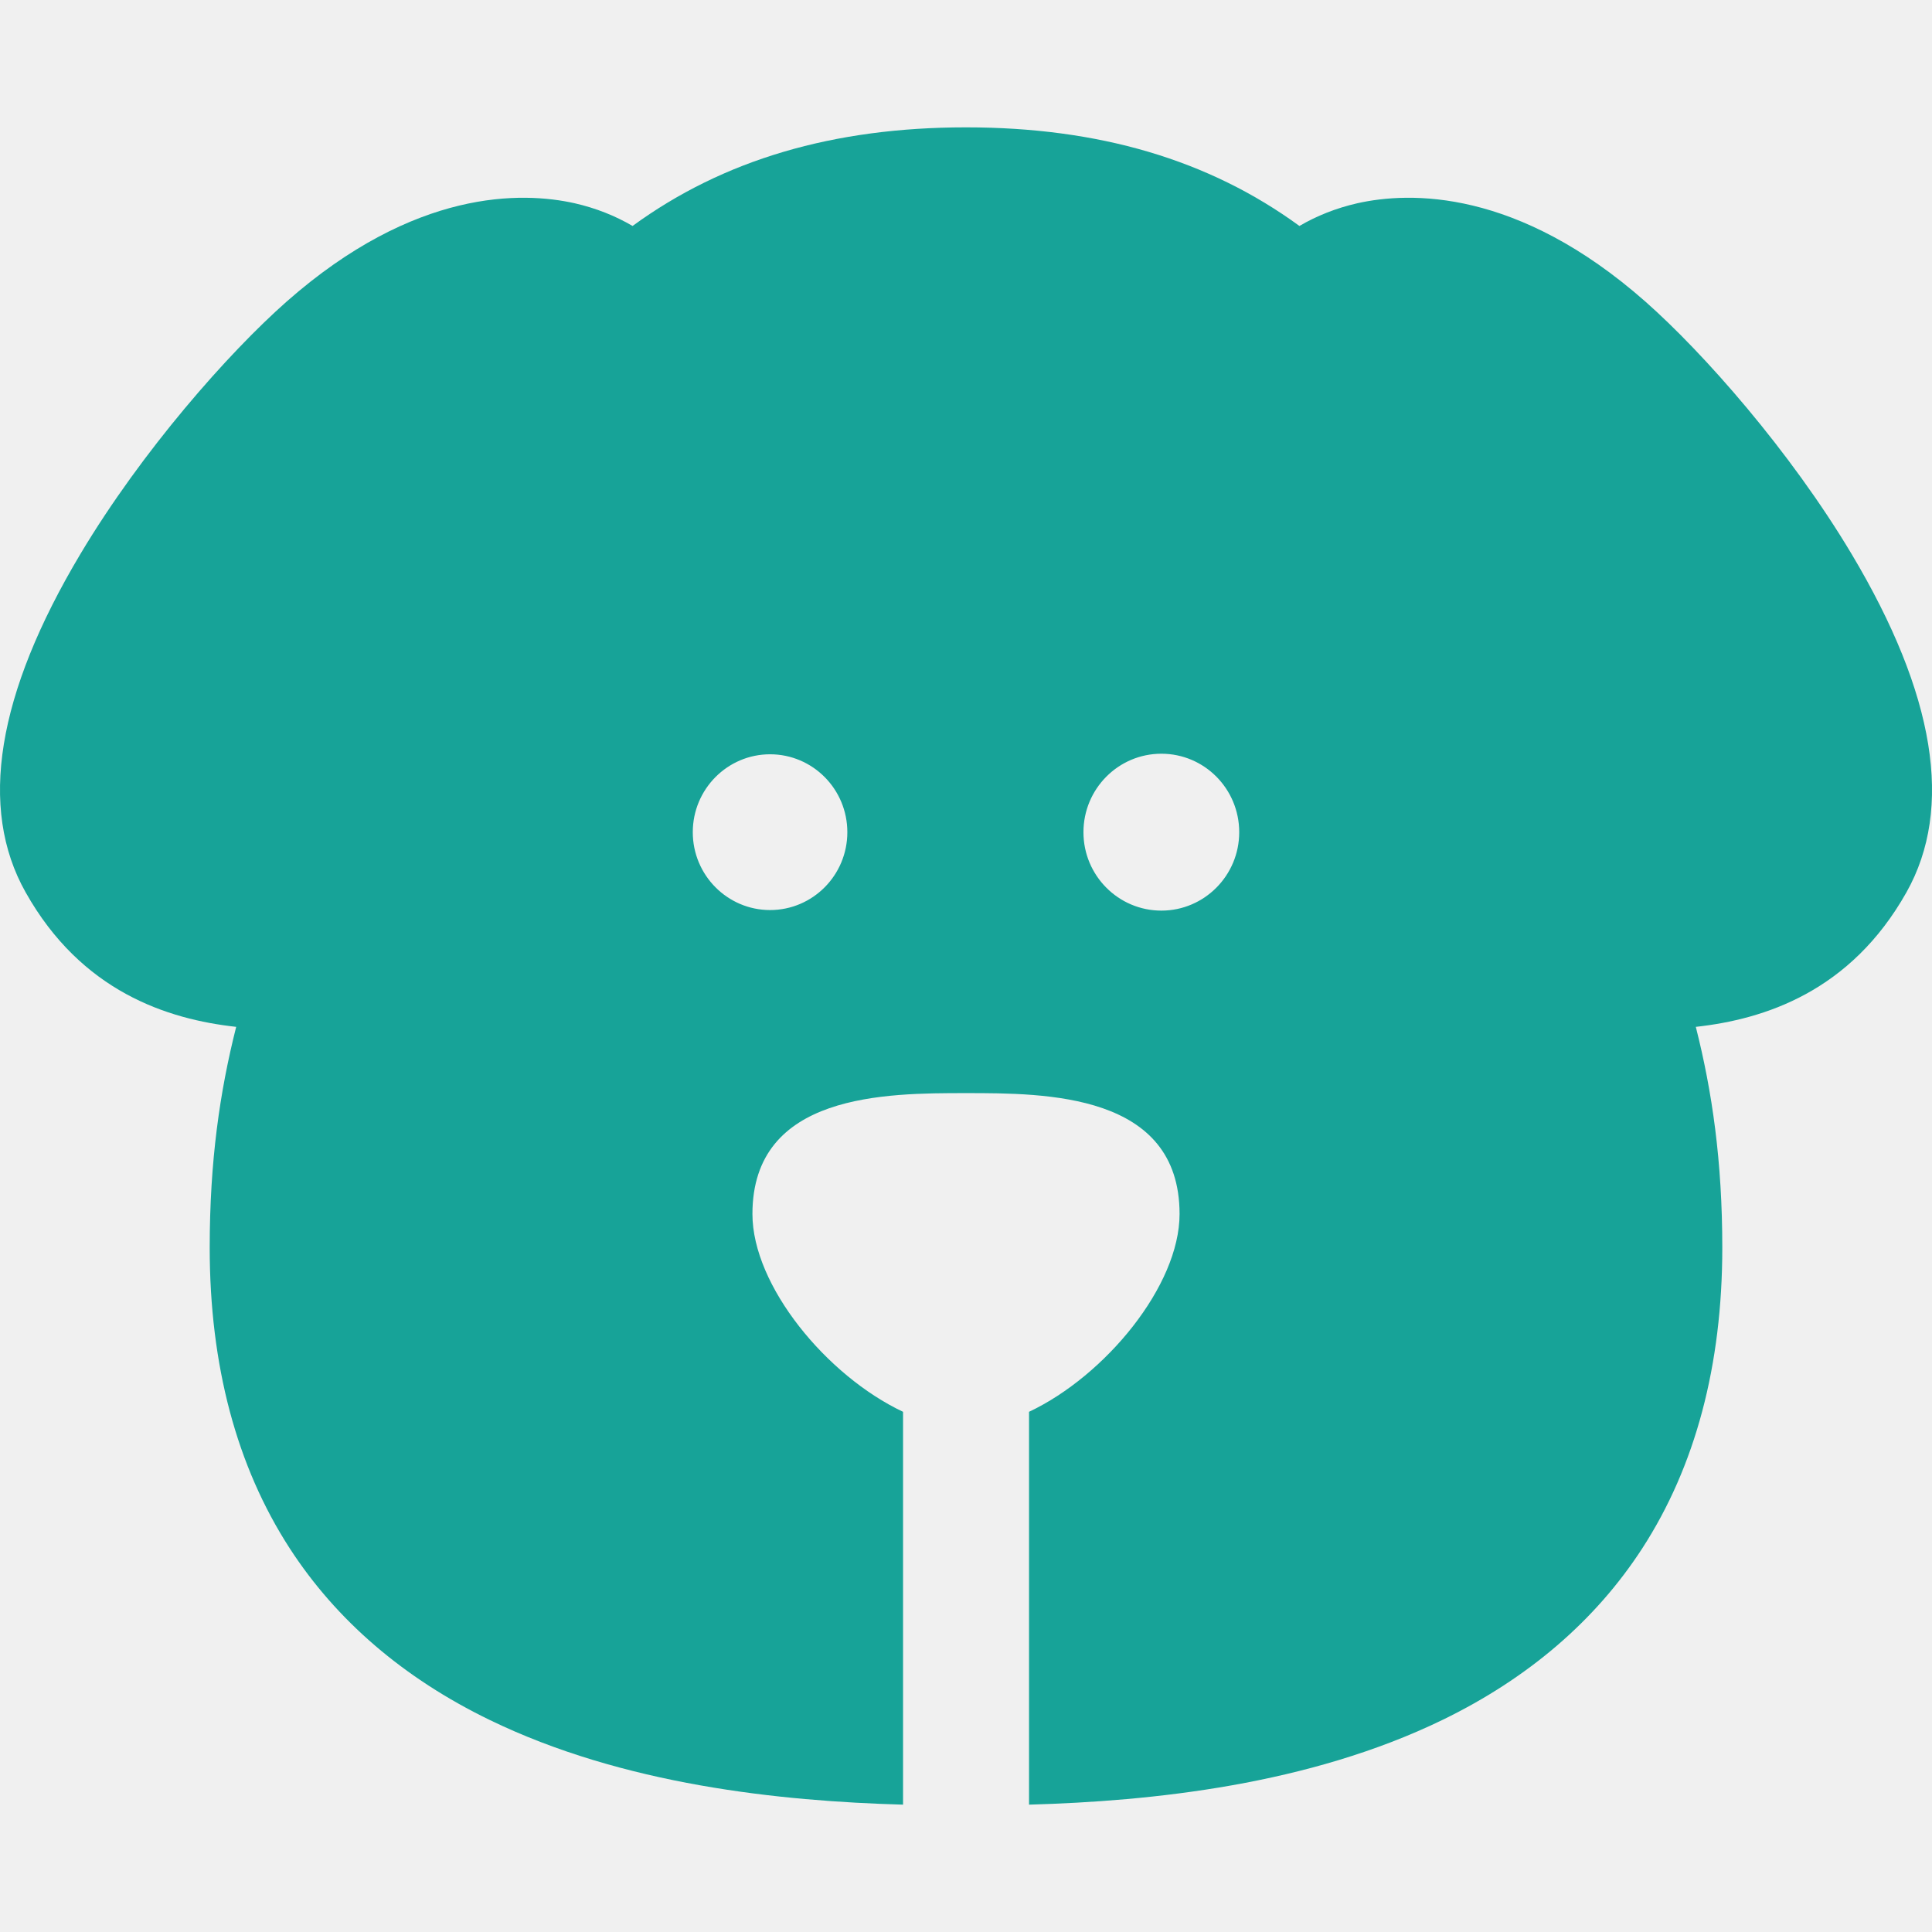
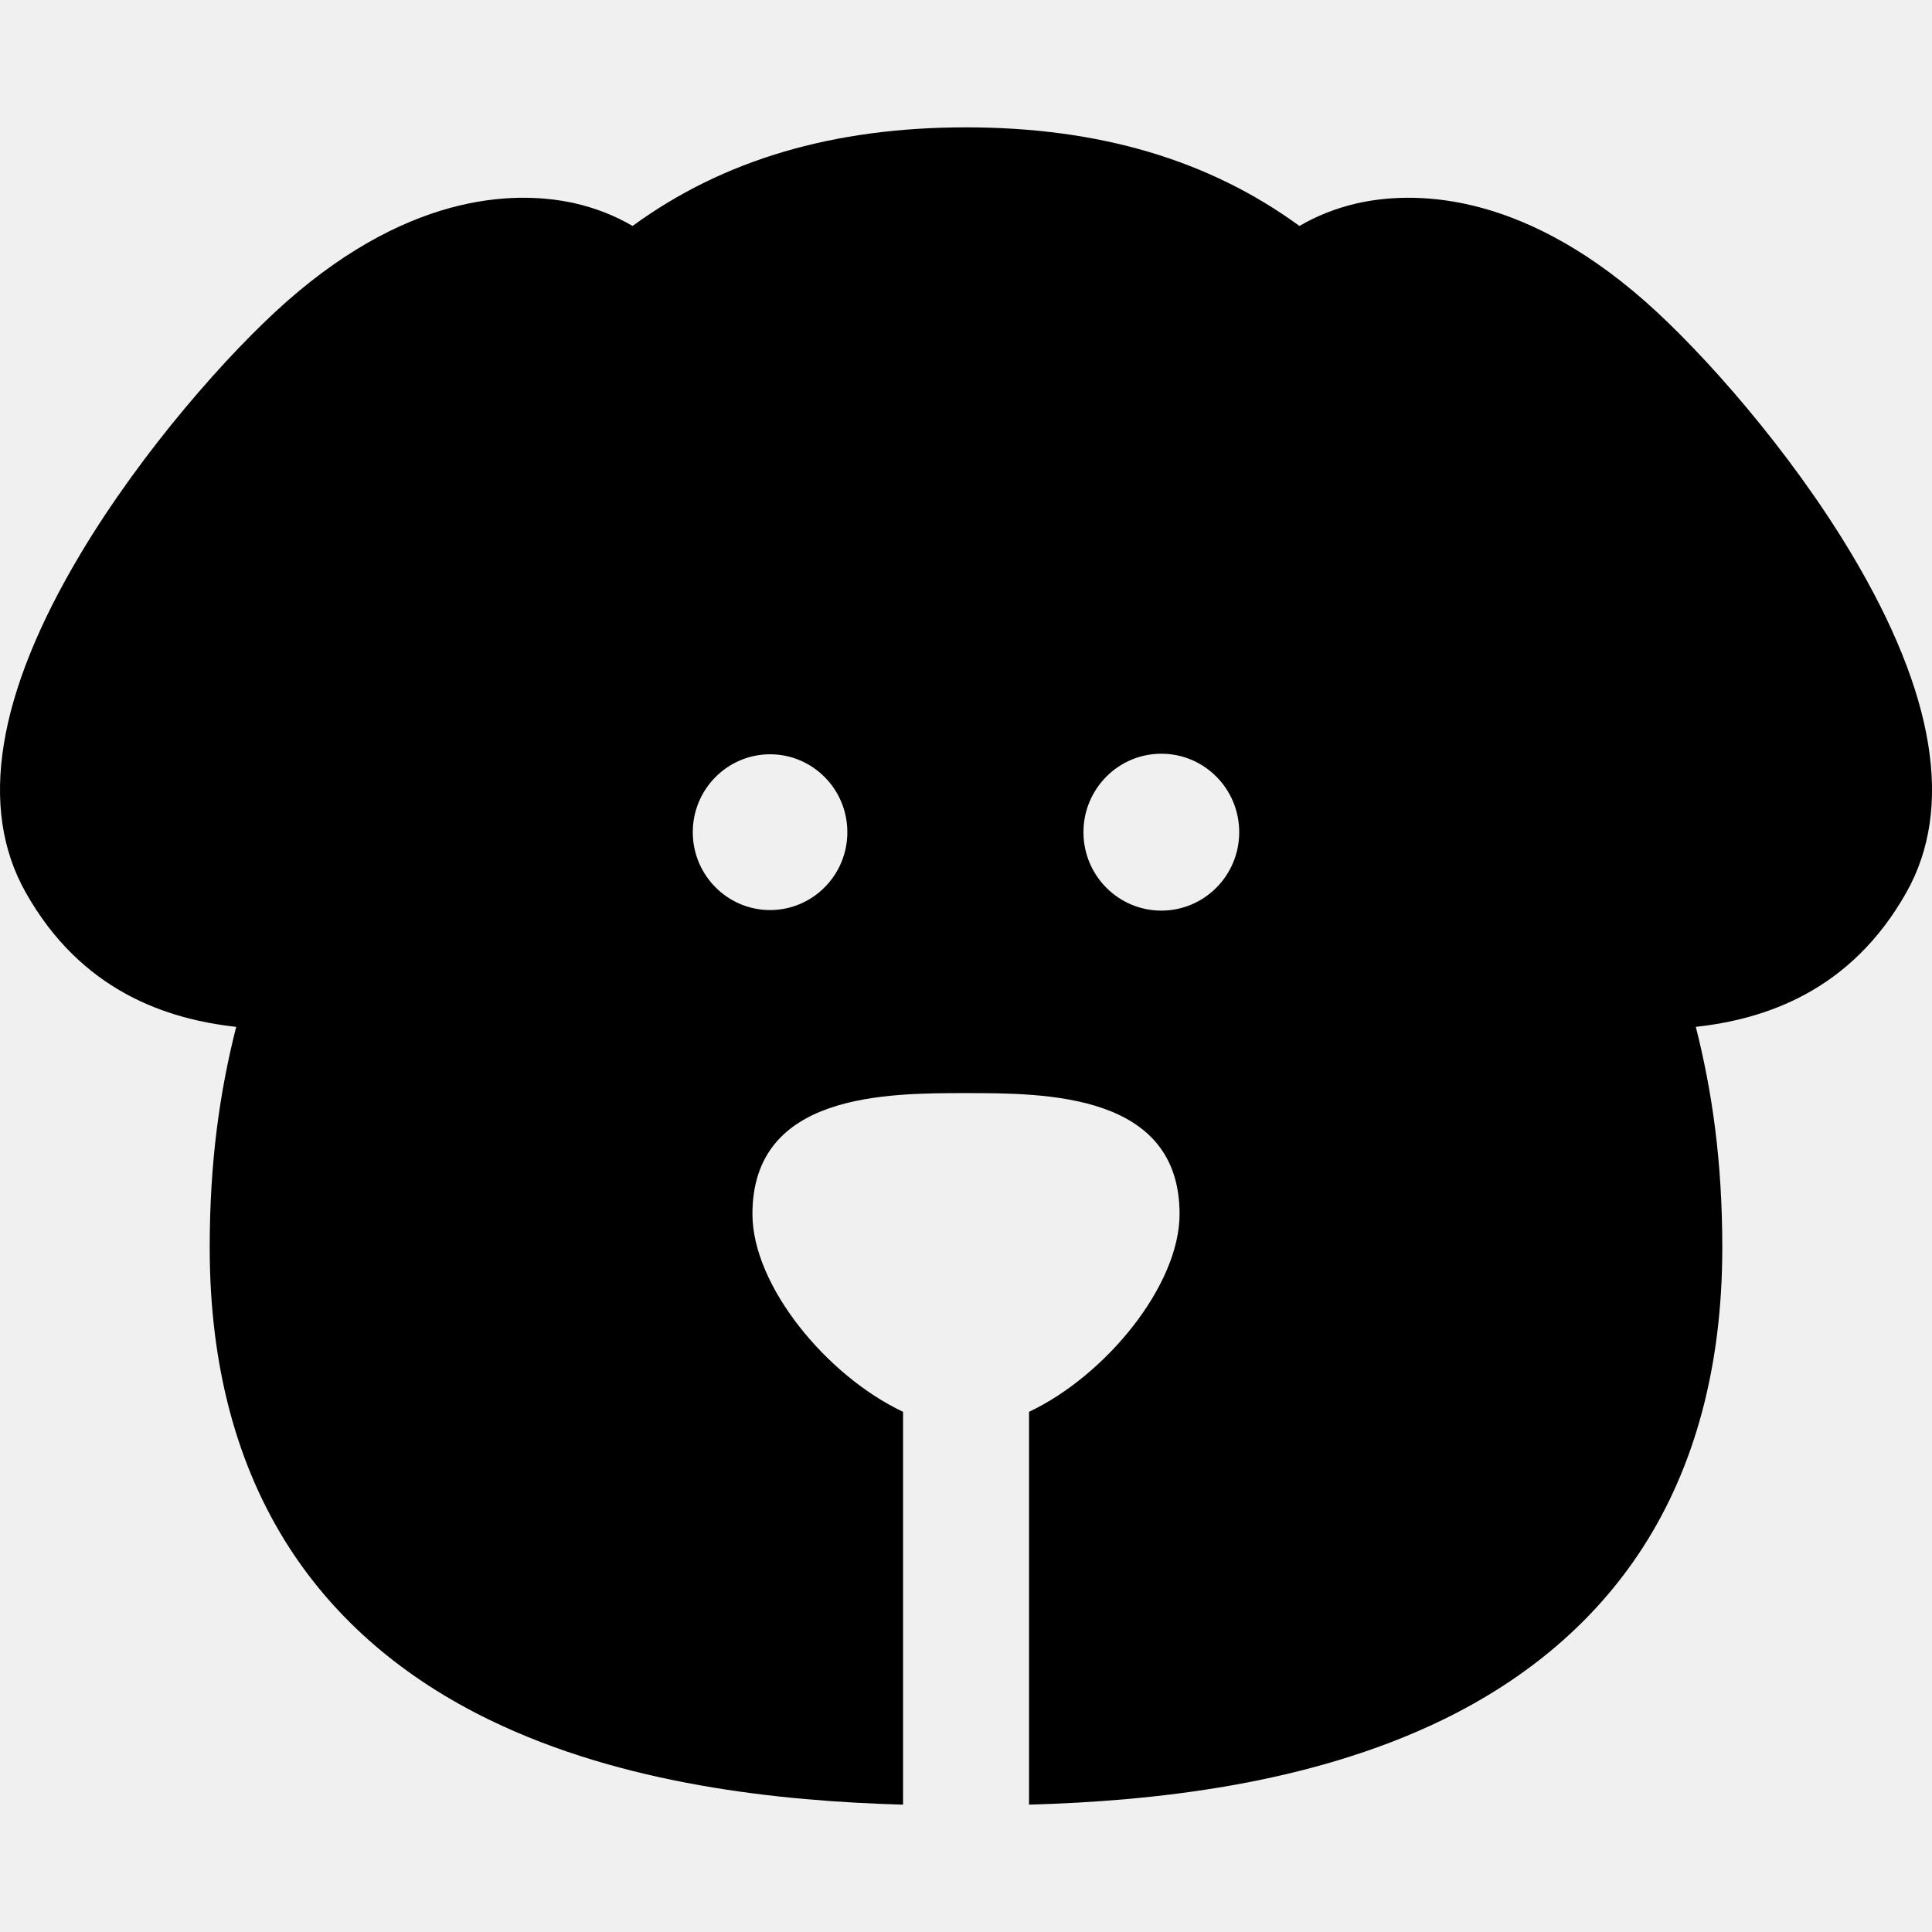
<svg xmlns="http://www.w3.org/2000/svg" width="24" height="24" viewBox="0 0 24 24" fill="none">
  <g clip-path="url(#clip0)">
-     <path d="M23 6.88C22.236 5.601 21.163 4.385 20.439 3.746C18.846 2.342 17.513 2.379 16.861 2.525C16.598 2.585 16.357 2.681 16.142 2.807C15.016 1.985 13.65 1.582 12 1.582C10.35 1.582 8.984 1.985 7.858 2.807C7.643 2.681 7.402 2.585 7.139 2.525C6.487 2.379 5.154 2.342 3.561 3.746C2.837 4.385 1.764 5.601 1 6.88C-0.041 8.624 -0.271 10.038 0.318 11.084C1.011 12.318 2.08 12.662 2.934 12.756C2.73 13.562 2.605 14.427 2.605 15.499C2.605 16.959 2.939 18.215 3.599 19.234C4.179 20.129 5.013 20.846 6.079 21.364C7.741 22.172 9.687 22.375 11.218 22.418V17.538C10.27 17.091 9.347 15.972 9.347 15.081C9.347 13.579 11.008 13.579 12 13.579C12.992 13.579 14.653 13.579 14.653 15.081C14.653 15.972 13.73 17.091 12.783 17.538V22.418C14.313 22.375 16.259 22.172 17.922 21.364C18.987 20.846 19.821 20.129 20.401 19.234C21.061 18.215 21.395 16.959 21.395 15.499C21.395 14.427 21.27 13.562 21.066 12.756C21.92 12.662 22.989 12.318 23.683 11.084C24.271 10.038 24.041 8.624 23 6.88ZM9.566 11.305C9.037 11.305 8.606 10.872 8.606 10.338C8.606 9.803 9.037 9.37 9.566 9.37C10.096 9.37 10.526 9.803 10.526 10.338C10.526 10.872 10.096 11.305 9.566 11.305ZM14.427 11.312C13.893 11.312 13.459 10.876 13.459 10.338C13.459 9.799 13.893 9.363 14.427 9.363C14.961 9.363 15.394 9.799 15.394 10.338C15.394 10.876 14.96 11.312 14.427 11.312Z" fill="#17A398" />
+     <path d="M23 6.88C22.236 5.601 21.163 4.385 20.439 3.746C18.846 2.342 17.513 2.379 16.861 2.525C16.598 2.585 16.357 2.681 16.142 2.807C15.016 1.985 13.65 1.582 12 1.582C10.35 1.582 8.984 1.985 7.858 2.807C7.643 2.681 7.402 2.585 7.139 2.525C6.487 2.379 5.154 2.342 3.561 3.746C2.837 4.385 1.764 5.601 1 6.88C-0.041 8.624 -0.271 10.038 0.318 11.084C1.011 12.318 2.08 12.662 2.934 12.756C2.73 13.562 2.605 14.427 2.605 15.499C2.605 16.959 2.939 18.215 3.599 19.234C4.179 20.129 5.013 20.846 6.079 21.364C7.741 22.172 9.687 22.375 11.218 22.418V17.538C10.27 17.091 9.347 15.972 9.347 15.081C9.347 13.579 11.008 13.579 12 13.579C12.992 13.579 14.653 13.579 14.653 15.081C14.653 15.972 13.73 17.091 12.783 17.538V22.418C14.313 22.375 16.259 22.172 17.922 21.364C18.987 20.846 19.821 20.129 20.401 19.234C21.061 18.215 21.395 16.959 21.395 15.499C21.395 14.427 21.27 13.562 21.066 12.756C21.92 12.662 22.989 12.318 23.683 11.084C24.271 10.038 24.041 8.624 23 6.88ZM9.566 11.305C9.037 11.305 8.606 10.872 8.606 10.338C8.606 9.803 9.037 9.37 9.566 9.37C10.096 9.37 10.526 9.803 10.526 10.338C10.526 10.872 10.096 11.305 9.566 11.305ZM14.427 11.312C13.893 11.312 13.459 10.876 13.459 10.338C13.459 9.799 13.893 9.363 14.427 9.363C14.961 9.363 15.394 9.799 15.394 10.338C15.394 10.876 14.96 11.312 14.427 11.312Z" fill="black" />
  </g>
  <defs>
    <clipPath id="clip0">
      <rect width="24" height="24" fill="white" />
    </clipPath>
  </defs>
</svg>
